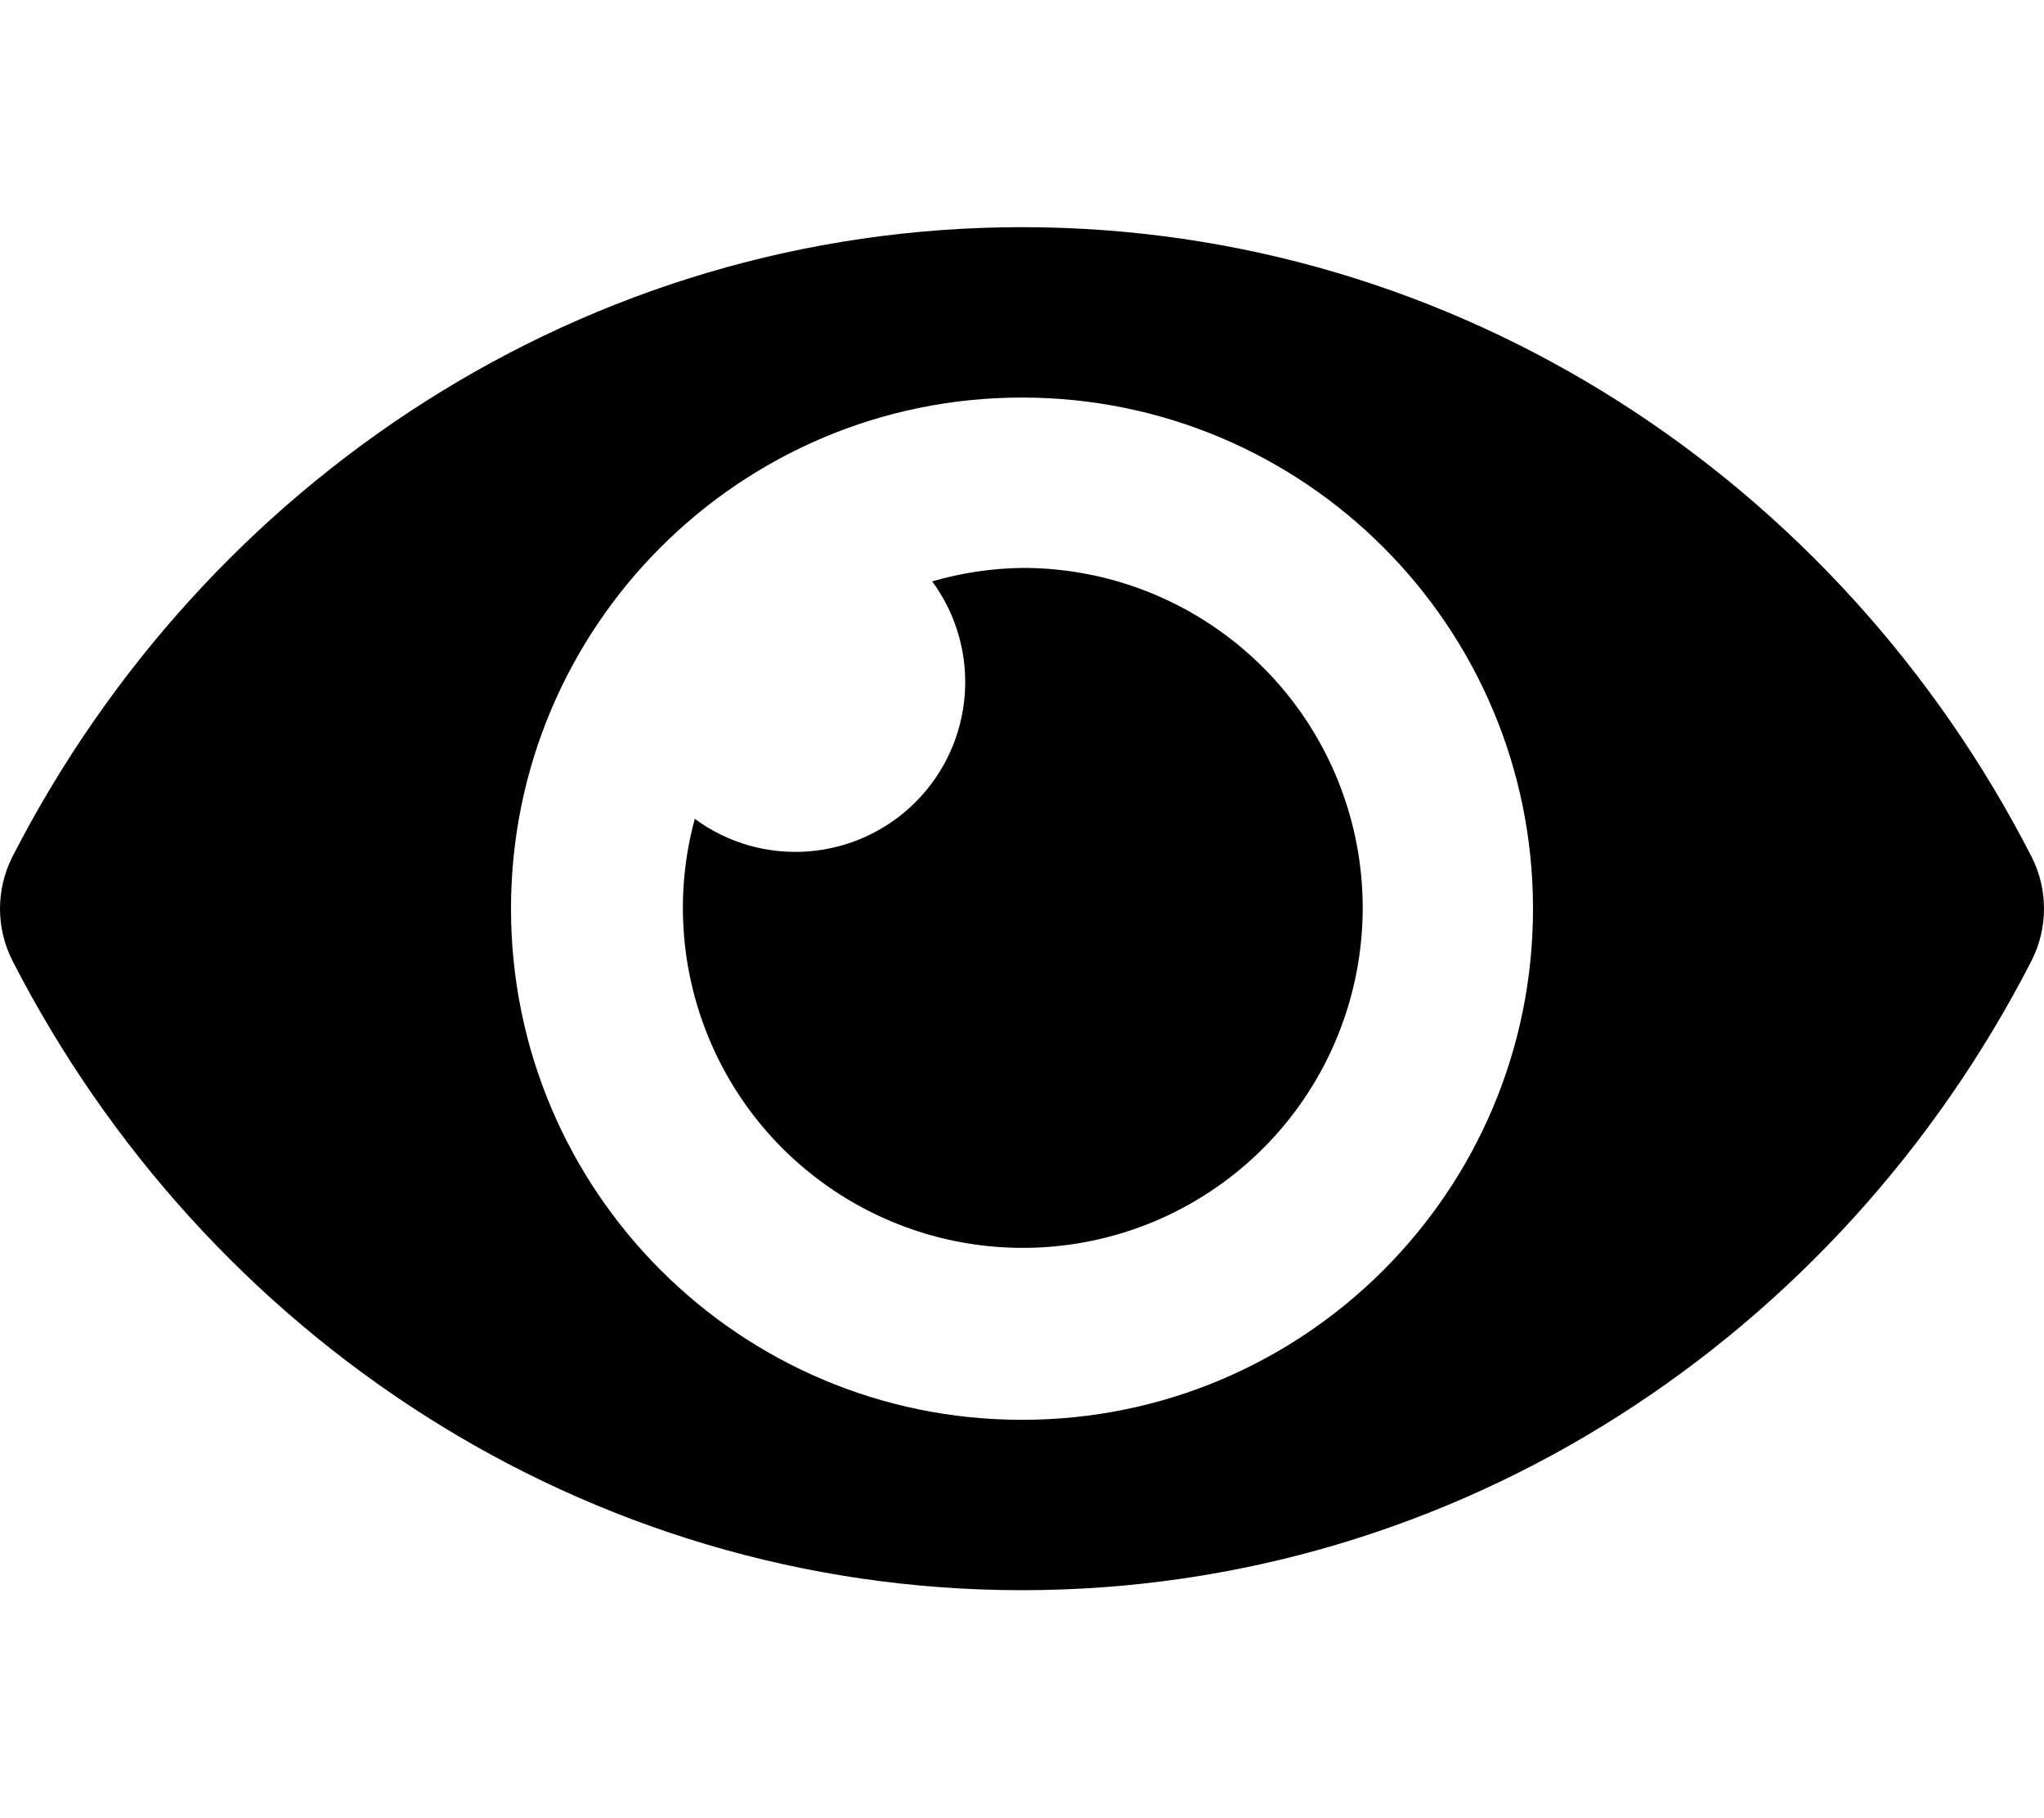
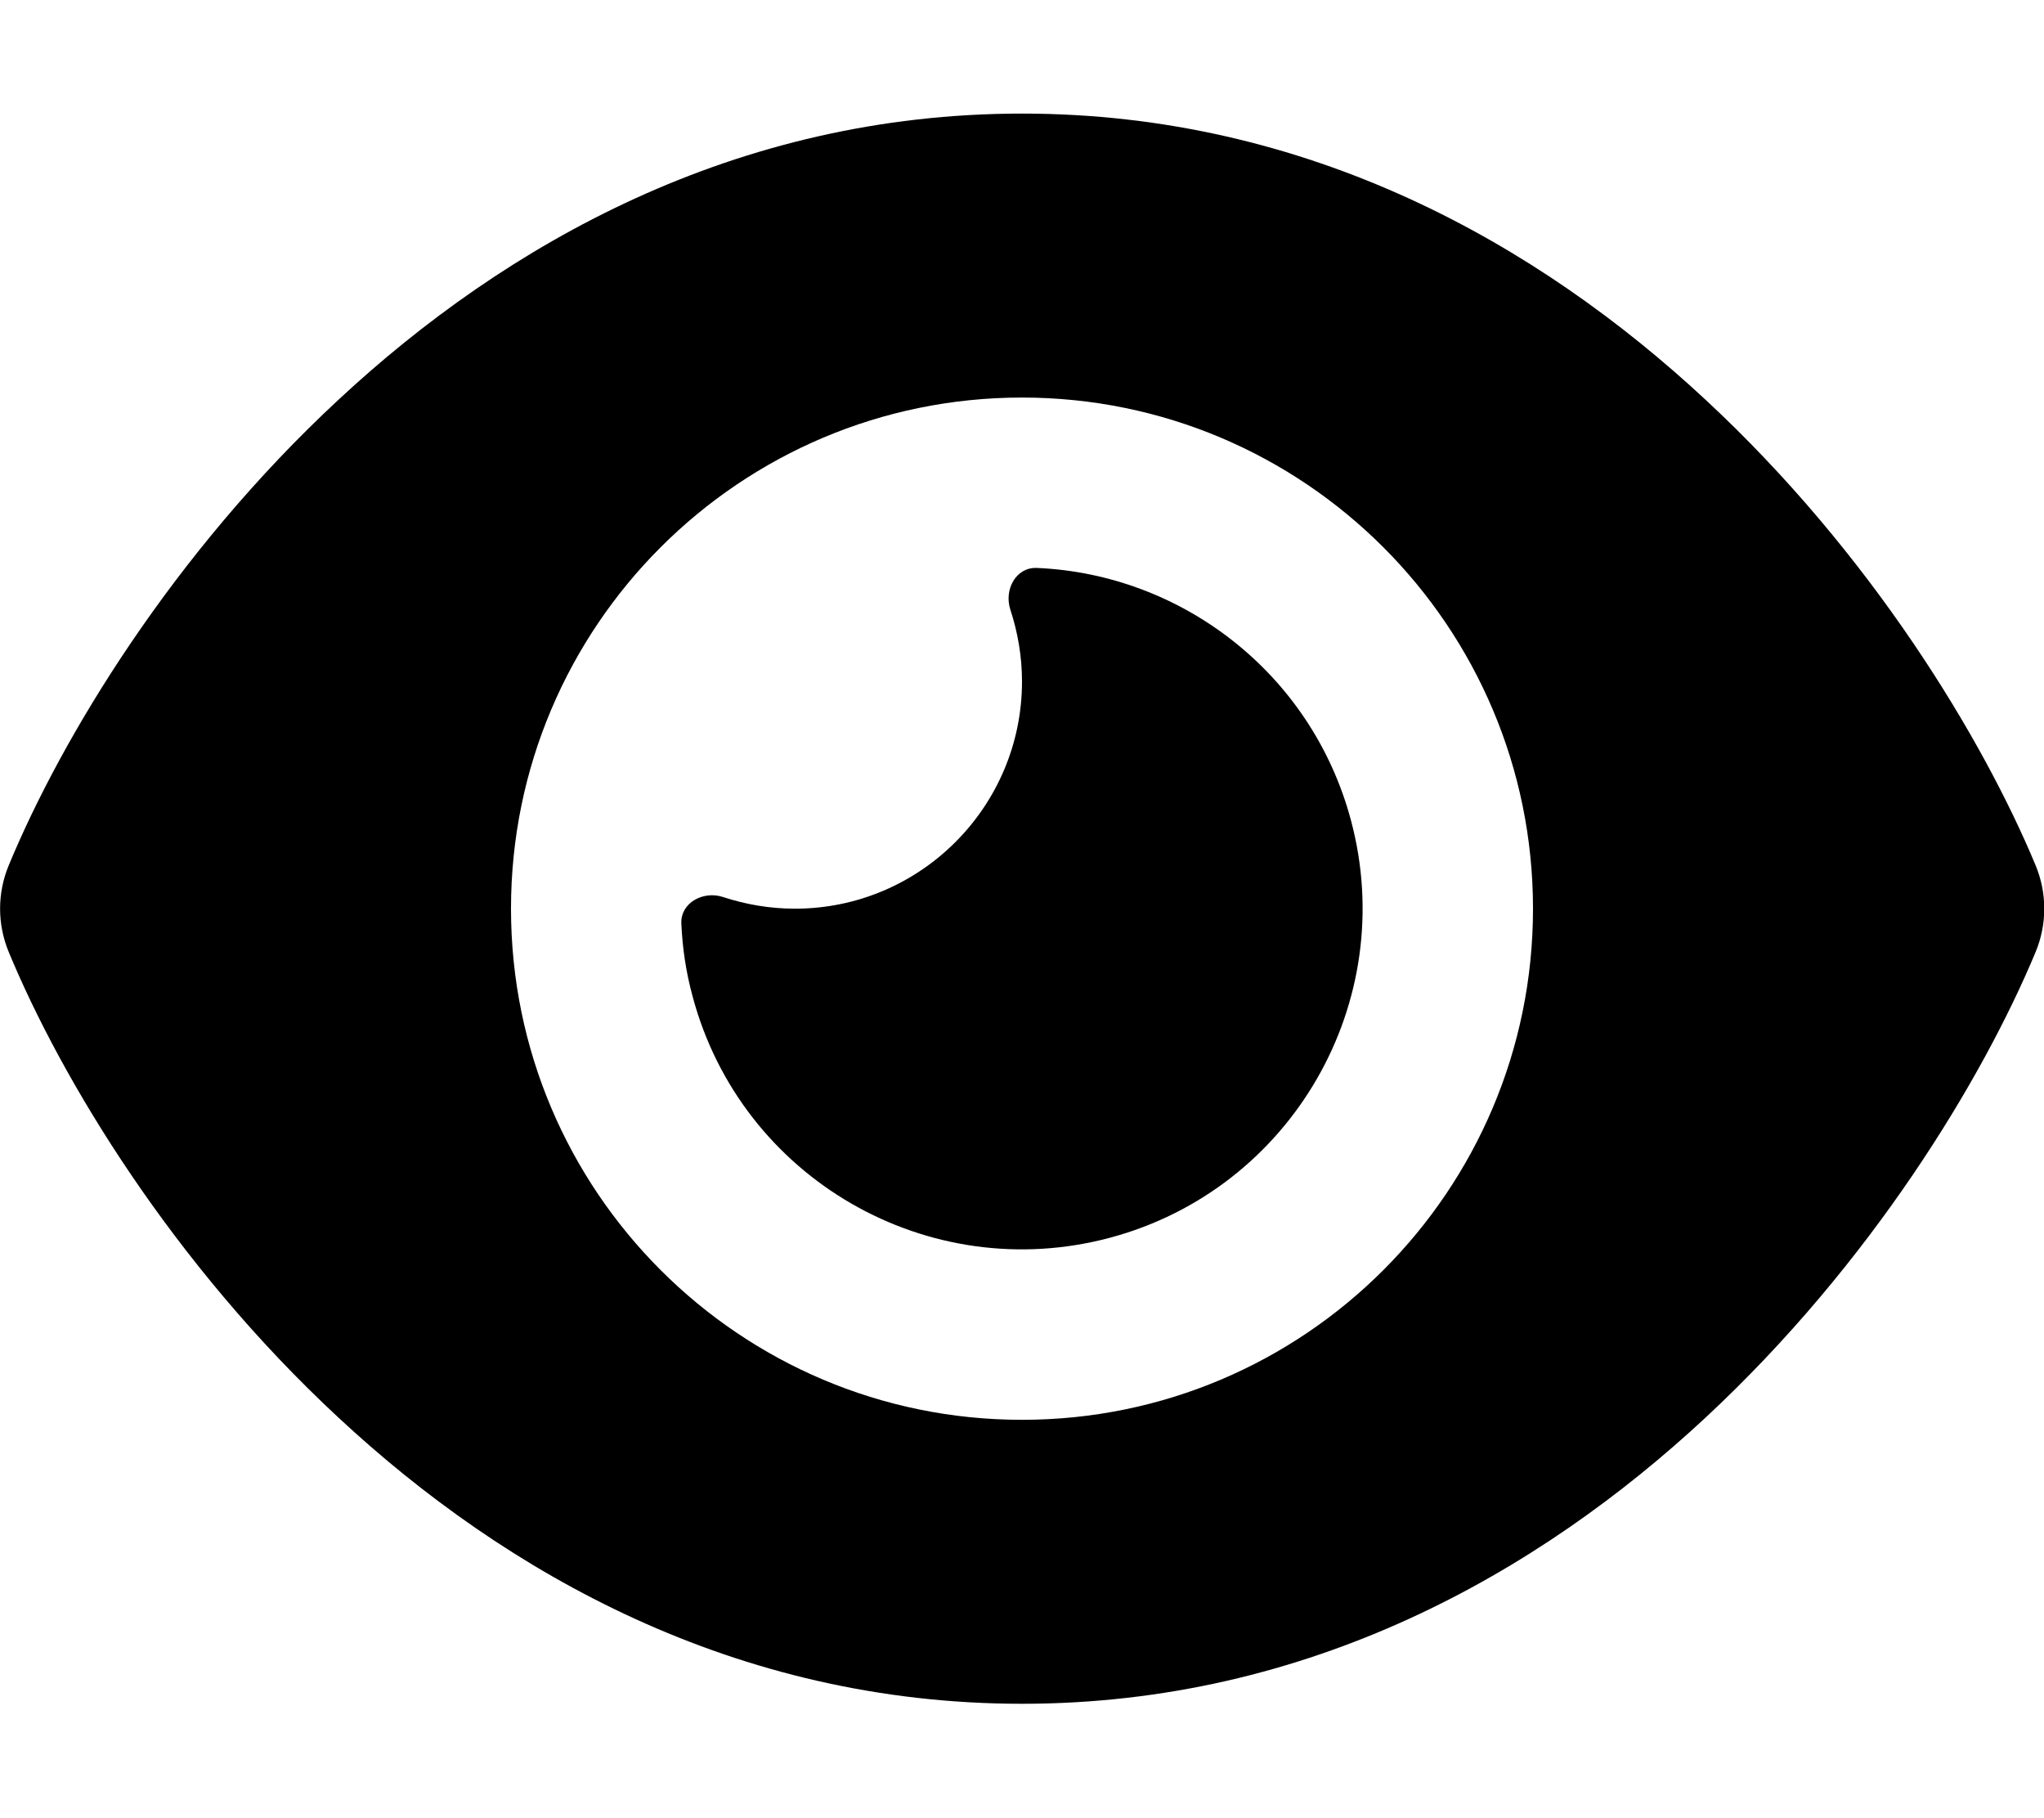
- <svg xmlns="http://www.w3.org/2000/svg" viewBox="0 0 576 512">
-   <path d="M572.52 241.4C518.29 135.59 410.93 64 288 64S57.68 135.64 3.48 241.41a32.35 32.35 0 0 0 0 29.19C57.71 376.41 165.07 448 288 448s230.32-71.64 284.52-177.41a32.35 32.35 0 0 0 0-29.19zM288 400a144 144 0 1 1 144-144 143.93 143.93 0 0 1-144 144zm0-240a95.31 95.31 0 0 0-25.31 3.79 47.85 47.85 0 0 1-66.9 66.9A95.78 95.78 0 1 0 288 160z" />
+ <svg xmlns="http://www.w3.org/2000/svg" aria-hidden="true" focusable="false" data-prefix="fas" data-icon="eye" class="svg-inline--fa fa-eye" role="img" viewBox="0 0 576 512">
+   <path fill="currentColor" d="M288 32c-80.8 0-145.5 36.8-192.6 80.6C48.6 156 17.3 208 2.5 243.7c-3.3 7.9-3.3 16.7 0 24.6C17.3 304 48.6 356 95.4 399.4C142.5 443.2 207.2 480 288 480s145.5-36.8 192.6-80.6c46.8-43.5 78.1-95.4 93-131.1c3.3-7.9 3.3-16.7 0-24.6c-14.9-35.7-46.2-87.7-93-131.1C433.5 68.8 368.8 32 288 32zM144 256a144 144 0 1 1 288 0 144 144 0 1 1 -288 0zm144-64c0 35.3-28.7 64-64 64c-7.1 0-13.9-1.2-20.3-3.3c-5.5-1.8-11.9 1.6-11.7 7.4c.3 6.9 1.3 13.8 3.2 20.7c13.7 51.2 66.4 81.6 117.6 67.9s81.6-66.4 67.9-117.6c-11.1-41.5-47.8-69.4-88.6-71.1c-5.8-.2-9.2 6.1-7.4 11.7c2.1 6.4 3.3 13.2 3.3 20.3z" />
</svg>
